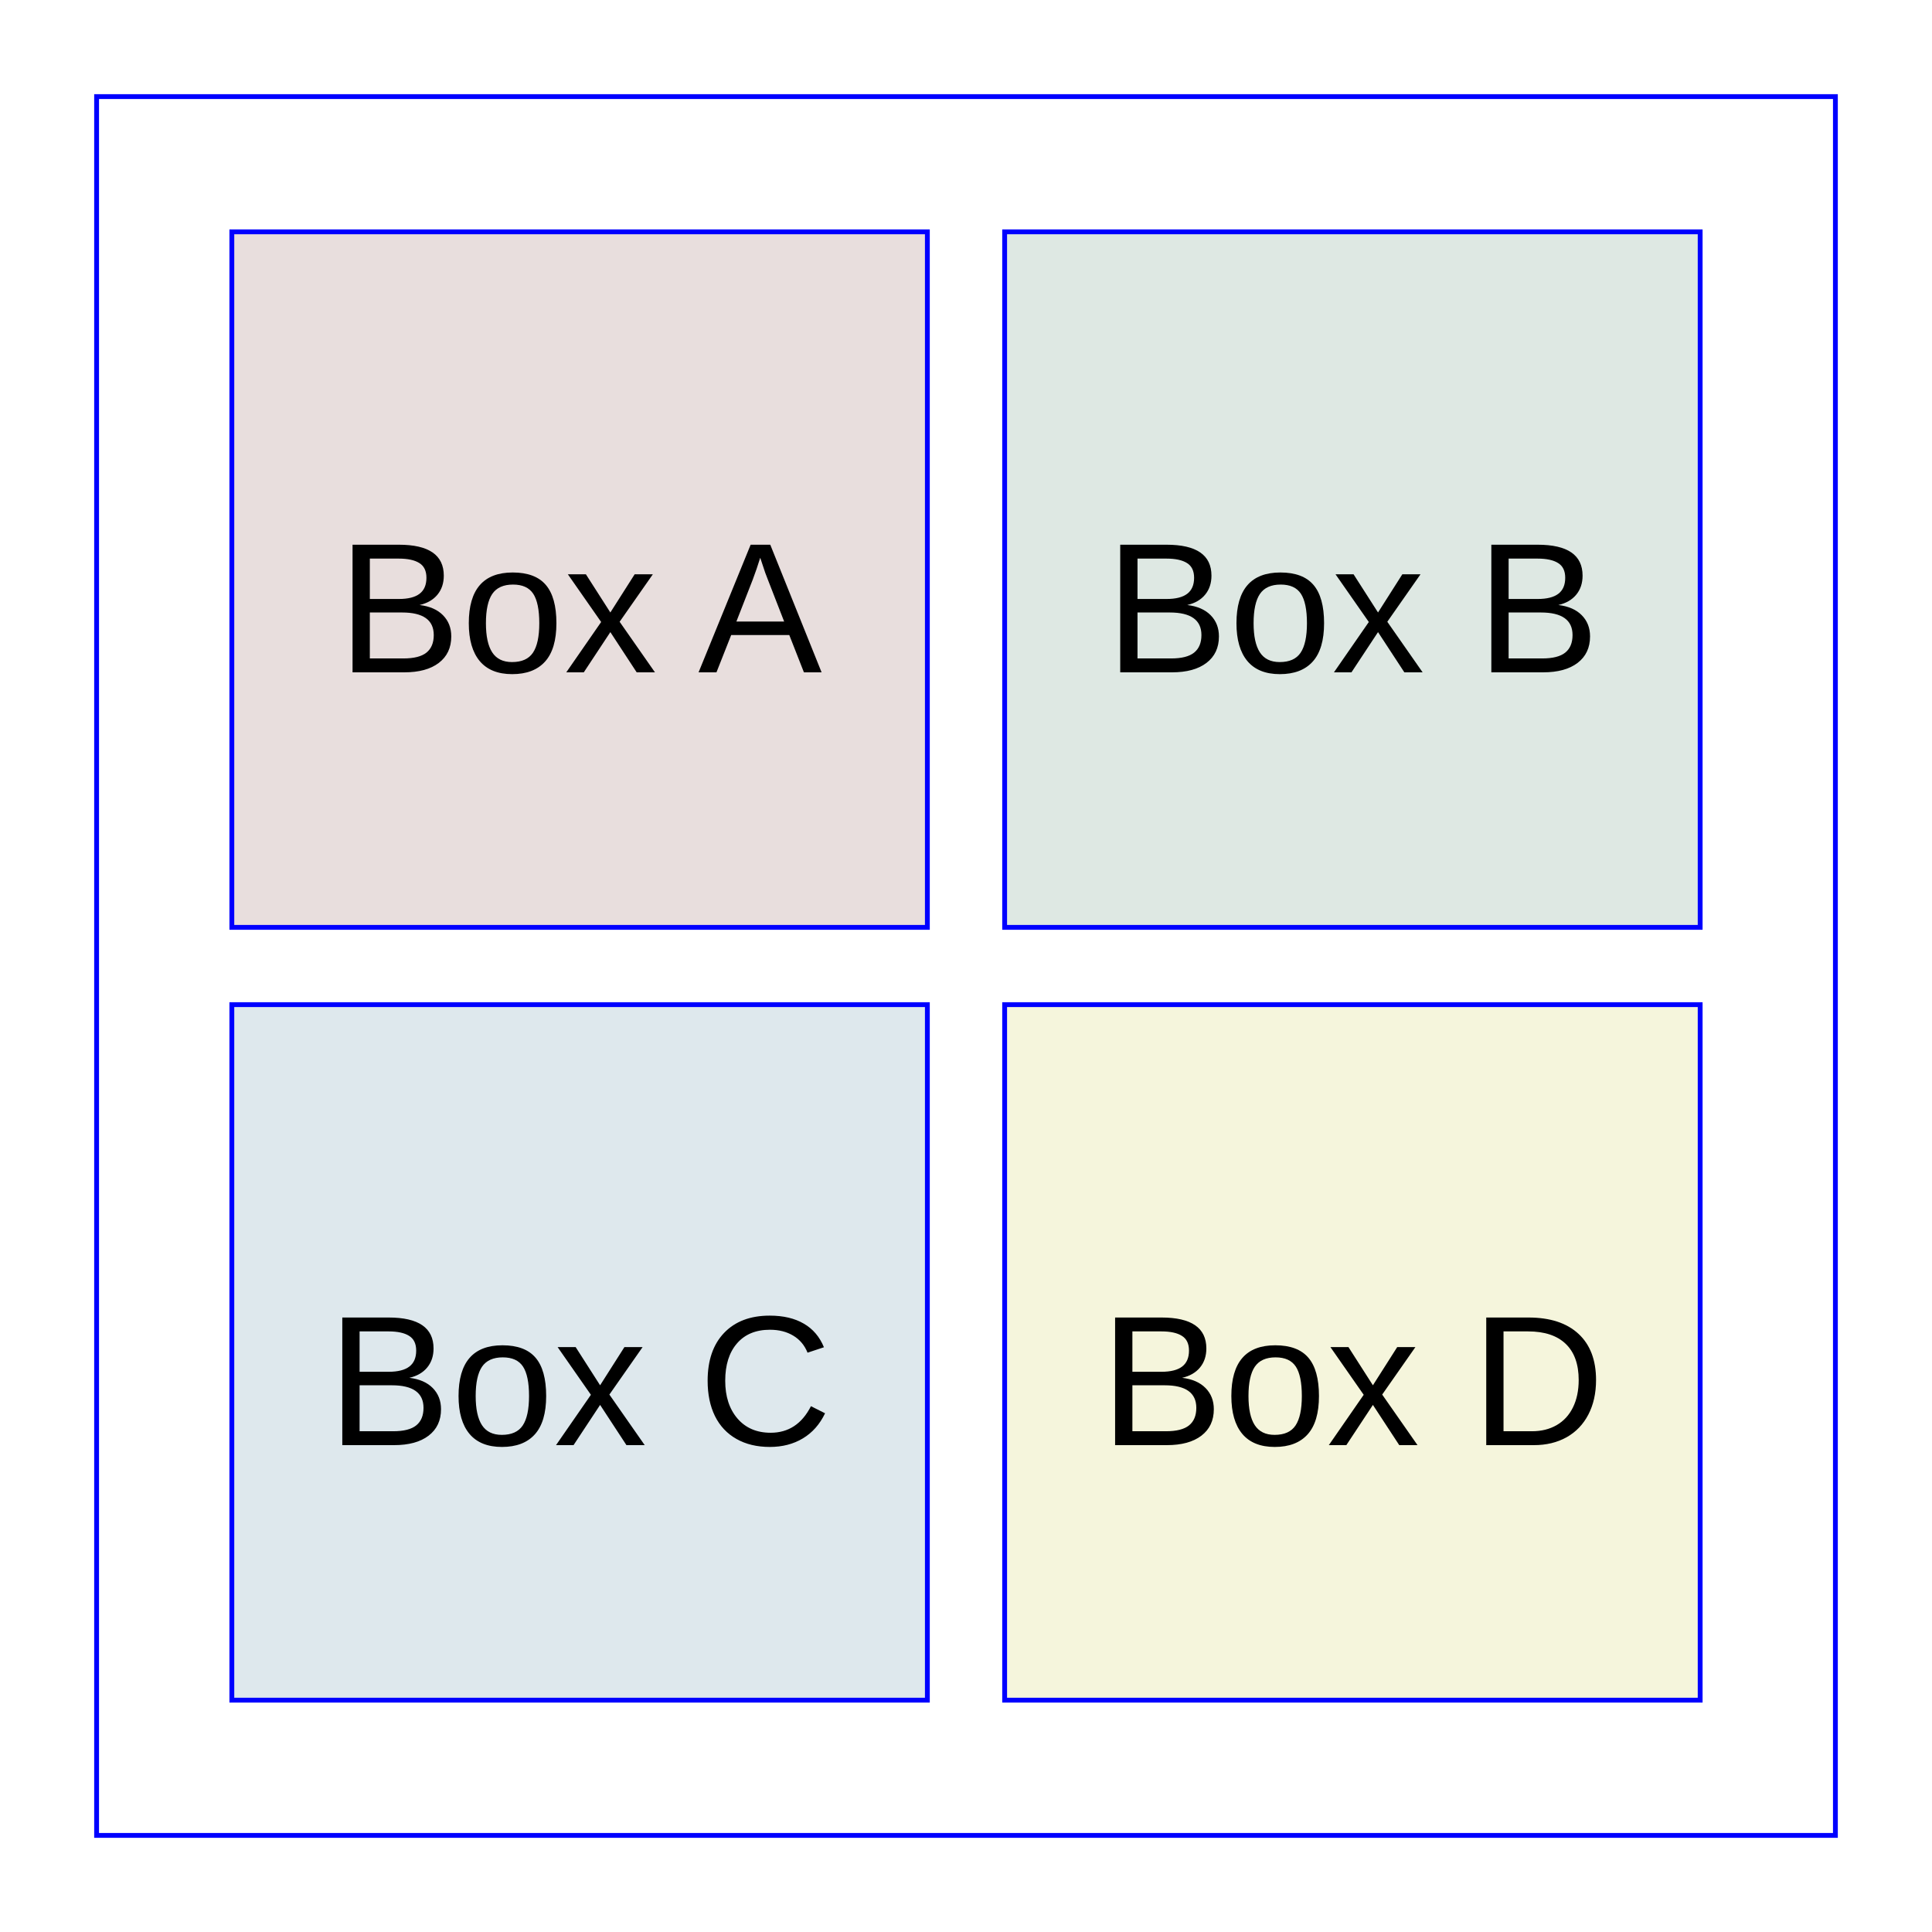
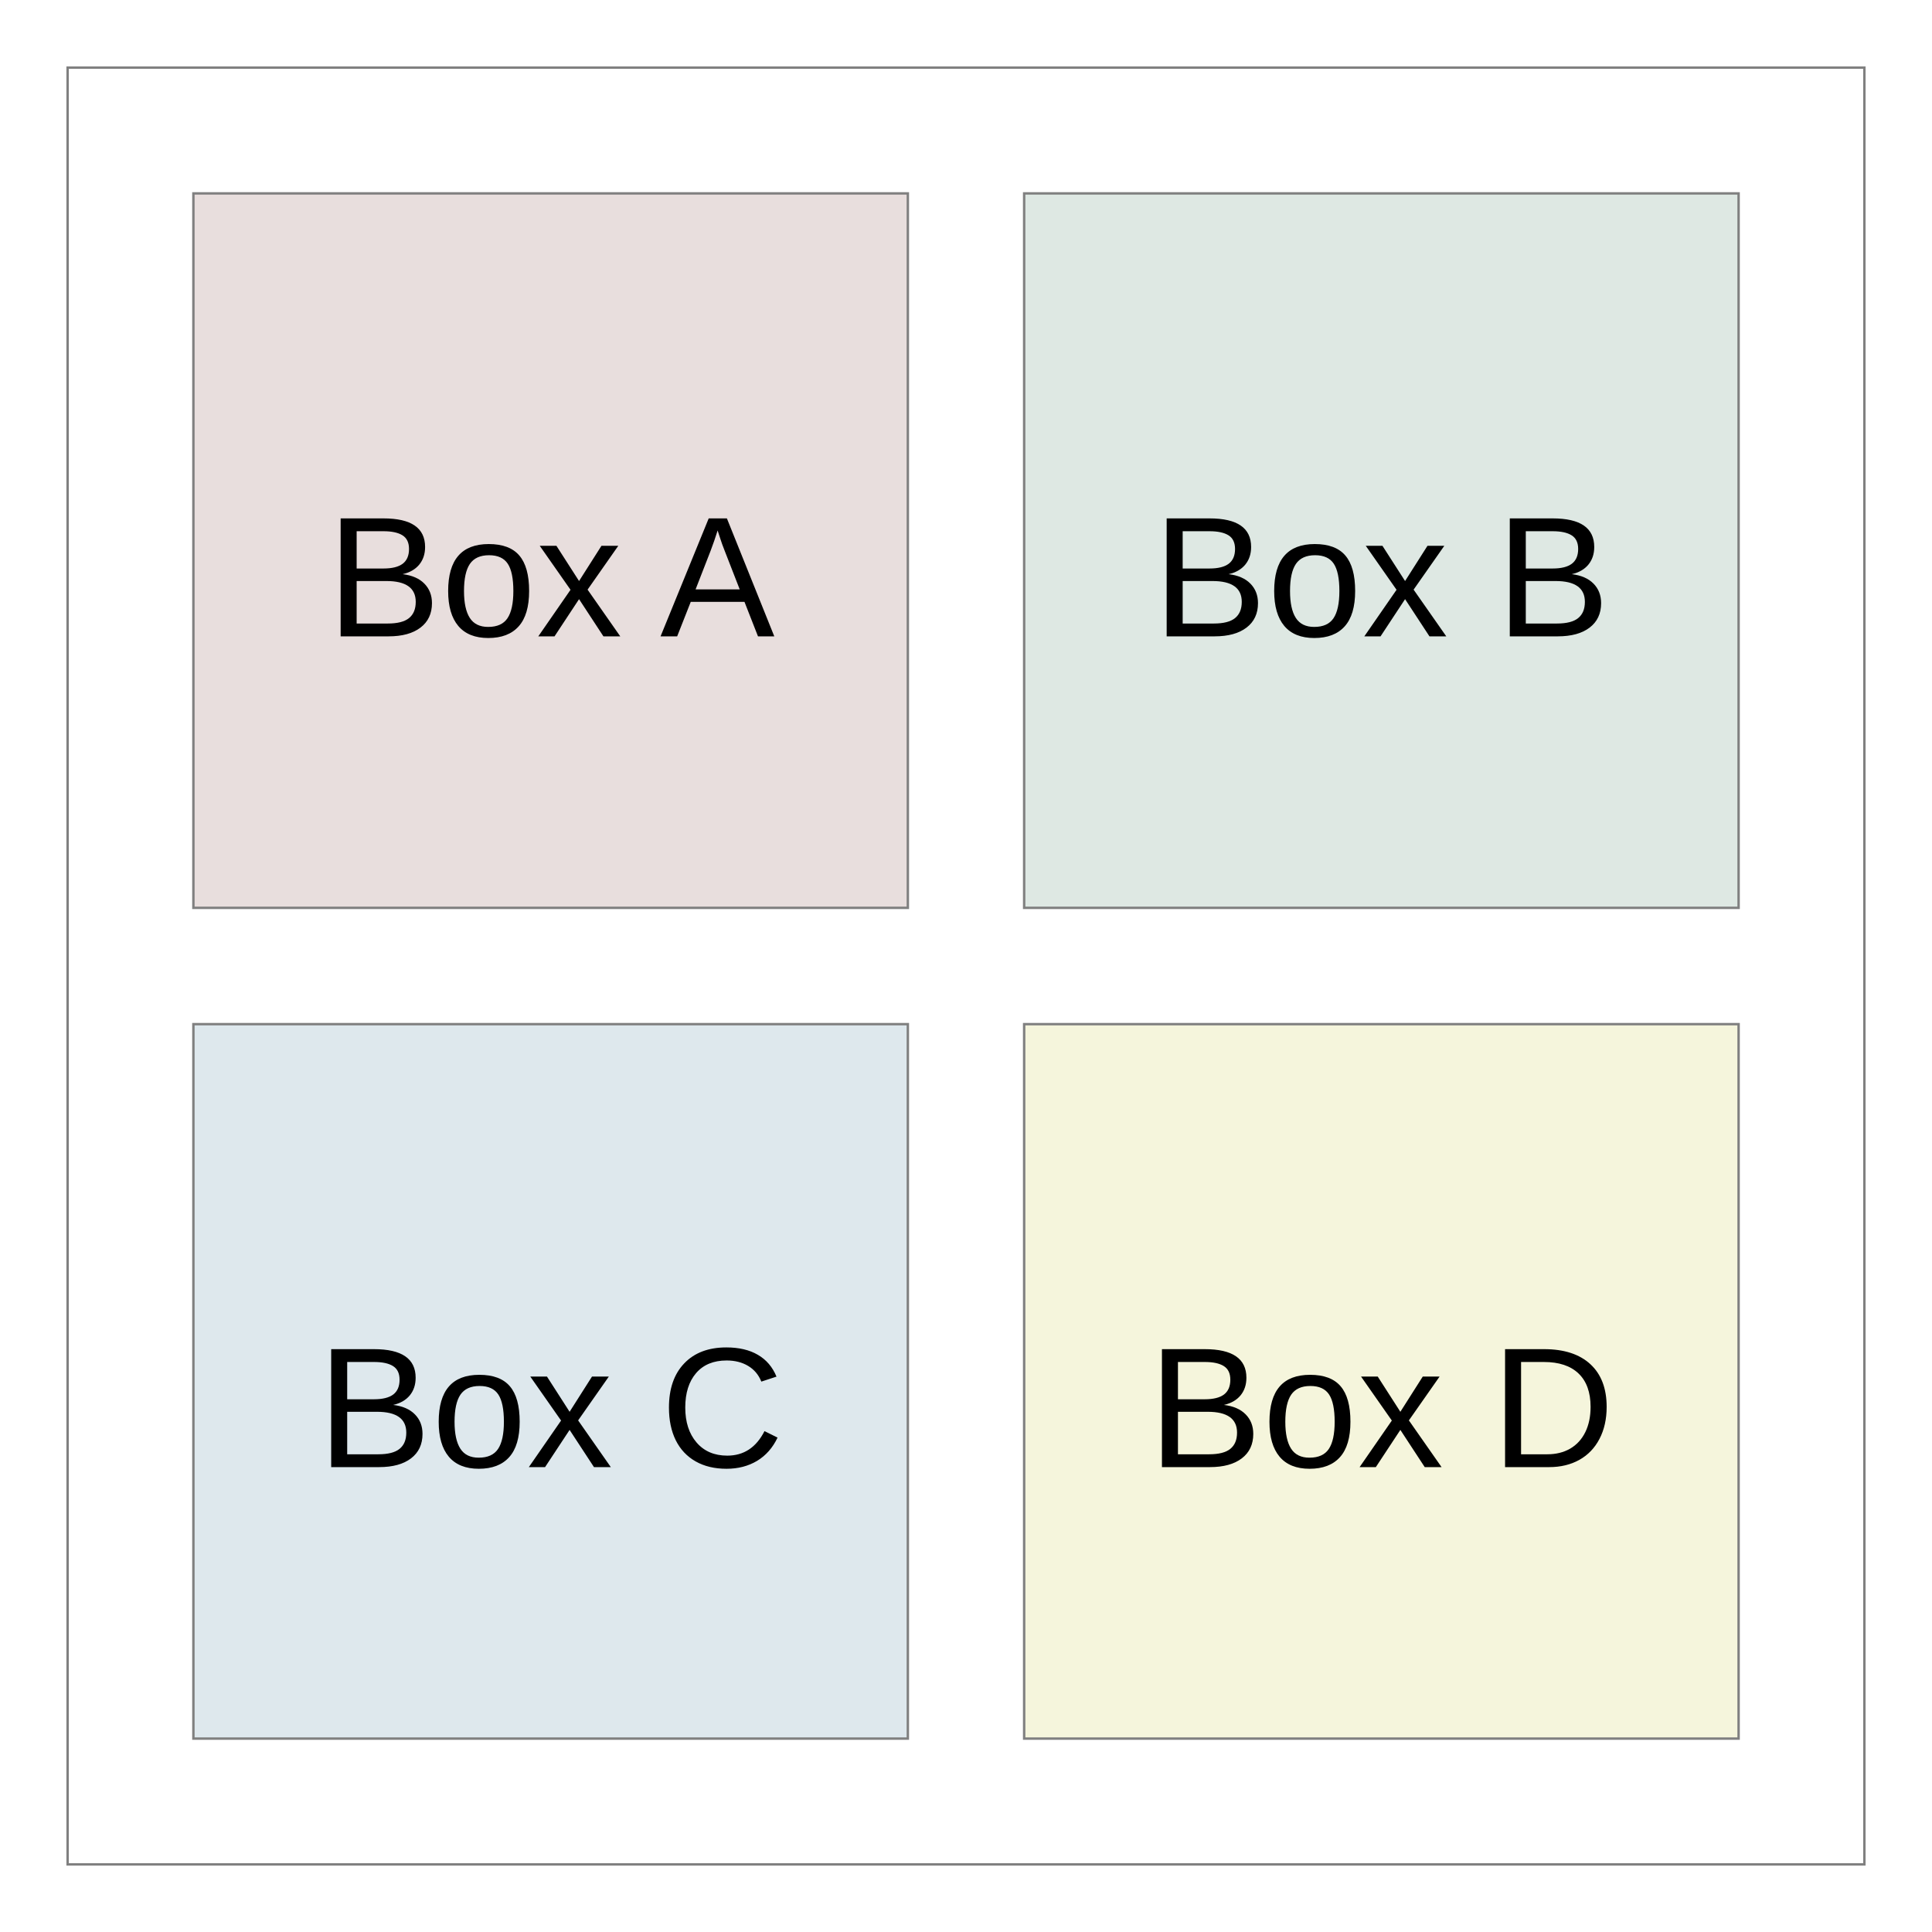
<svg xmlns="http://www.w3.org/2000/svg" height="400" viewBox="0 0 400 400" width="400">
  <g transform="translate(0, 0)">
-     <rect fill="transparent" height="360" stroke="blue" stroke-width="1" width="360" x="20" y="20" />
-     <rect fill="#E8DEDD" height="144" stroke="blue" stroke-width="1" width="144" x="48" y="48" />
-     <text dominant-baseline="auto" fill="black" font-family="Arial, sans-serif" font-size="38.4" text-anchor="middle" x="120" y="139.2">
+     <rect fill="transparent" height="372" stroke="gray" stroke-width="0.5" width="372" x="14" y="14" />
+     <rect fill="#E8DEDD" height="147.92" stroke="gray" stroke-width="0.5" width="147.92" x="40.04" y="40.04" />
+     <text dominant-baseline="auto" fill="black" font-family="Arial, sans-serif" font-size="35.501" text-anchor="middle" x="114" y="131.75">
Box A
</text>
-     <rect fill="#DEE8E3" height="144" stroke="blue" stroke-width="1" width="144" x="208" y="48" />
-     <text dominant-baseline="auto" fill="black" font-family="Arial, sans-serif" font-size="38.4" text-anchor="middle" x="280" y="139.2">
+     <rect fill="#DEE8E3" height="147.92" stroke="gray" stroke-width="0.5" width="147.92" x="212.04" y="40.04" />
+     <text dominant-baseline="auto" fill="black" font-family="Arial, sans-serif" font-size="35.501" text-anchor="middle" x="286" y="131.75">
Box B
</text>
-     <rect fill="#DEE8ED" height="144" stroke="blue" stroke-width="1" width="144" x="48" y="208" />
-     <text dominant-baseline="auto" fill="black" font-family="Arial, sans-serif" font-size="38.4" text-anchor="middle" x="120" y="299.2">
+     <rect fill="#DEE8ED" height="147.92" stroke="gray" stroke-width="0.5" width="147.92" x="40.04" y="212.04" />
+     <text dominant-baseline="auto" fill="black" font-family="Arial, sans-serif" font-size="35.501" text-anchor="middle" x="114" y="303.75">
Box C
</text>
-     <rect fill="#F5F5DC" height="144" stroke="blue" stroke-width="1" width="144" x="208" y="208" />
-     <text dominant-baseline="auto" fill="black" font-family="Arial, sans-serif" font-size="38.4" text-anchor="middle" x="280" y="299.2">
+     <rect fill="#F5F5DC" height="147.92" stroke="gray" stroke-width="0.5" width="147.92" x="212.04" y="212.04" />
+     <text dominant-baseline="auto" fill="black" font-family="Arial, sans-serif" font-size="35.501" text-anchor="middle" x="286" y="303.75">
Box D
</text>
  </g>
</svg>
